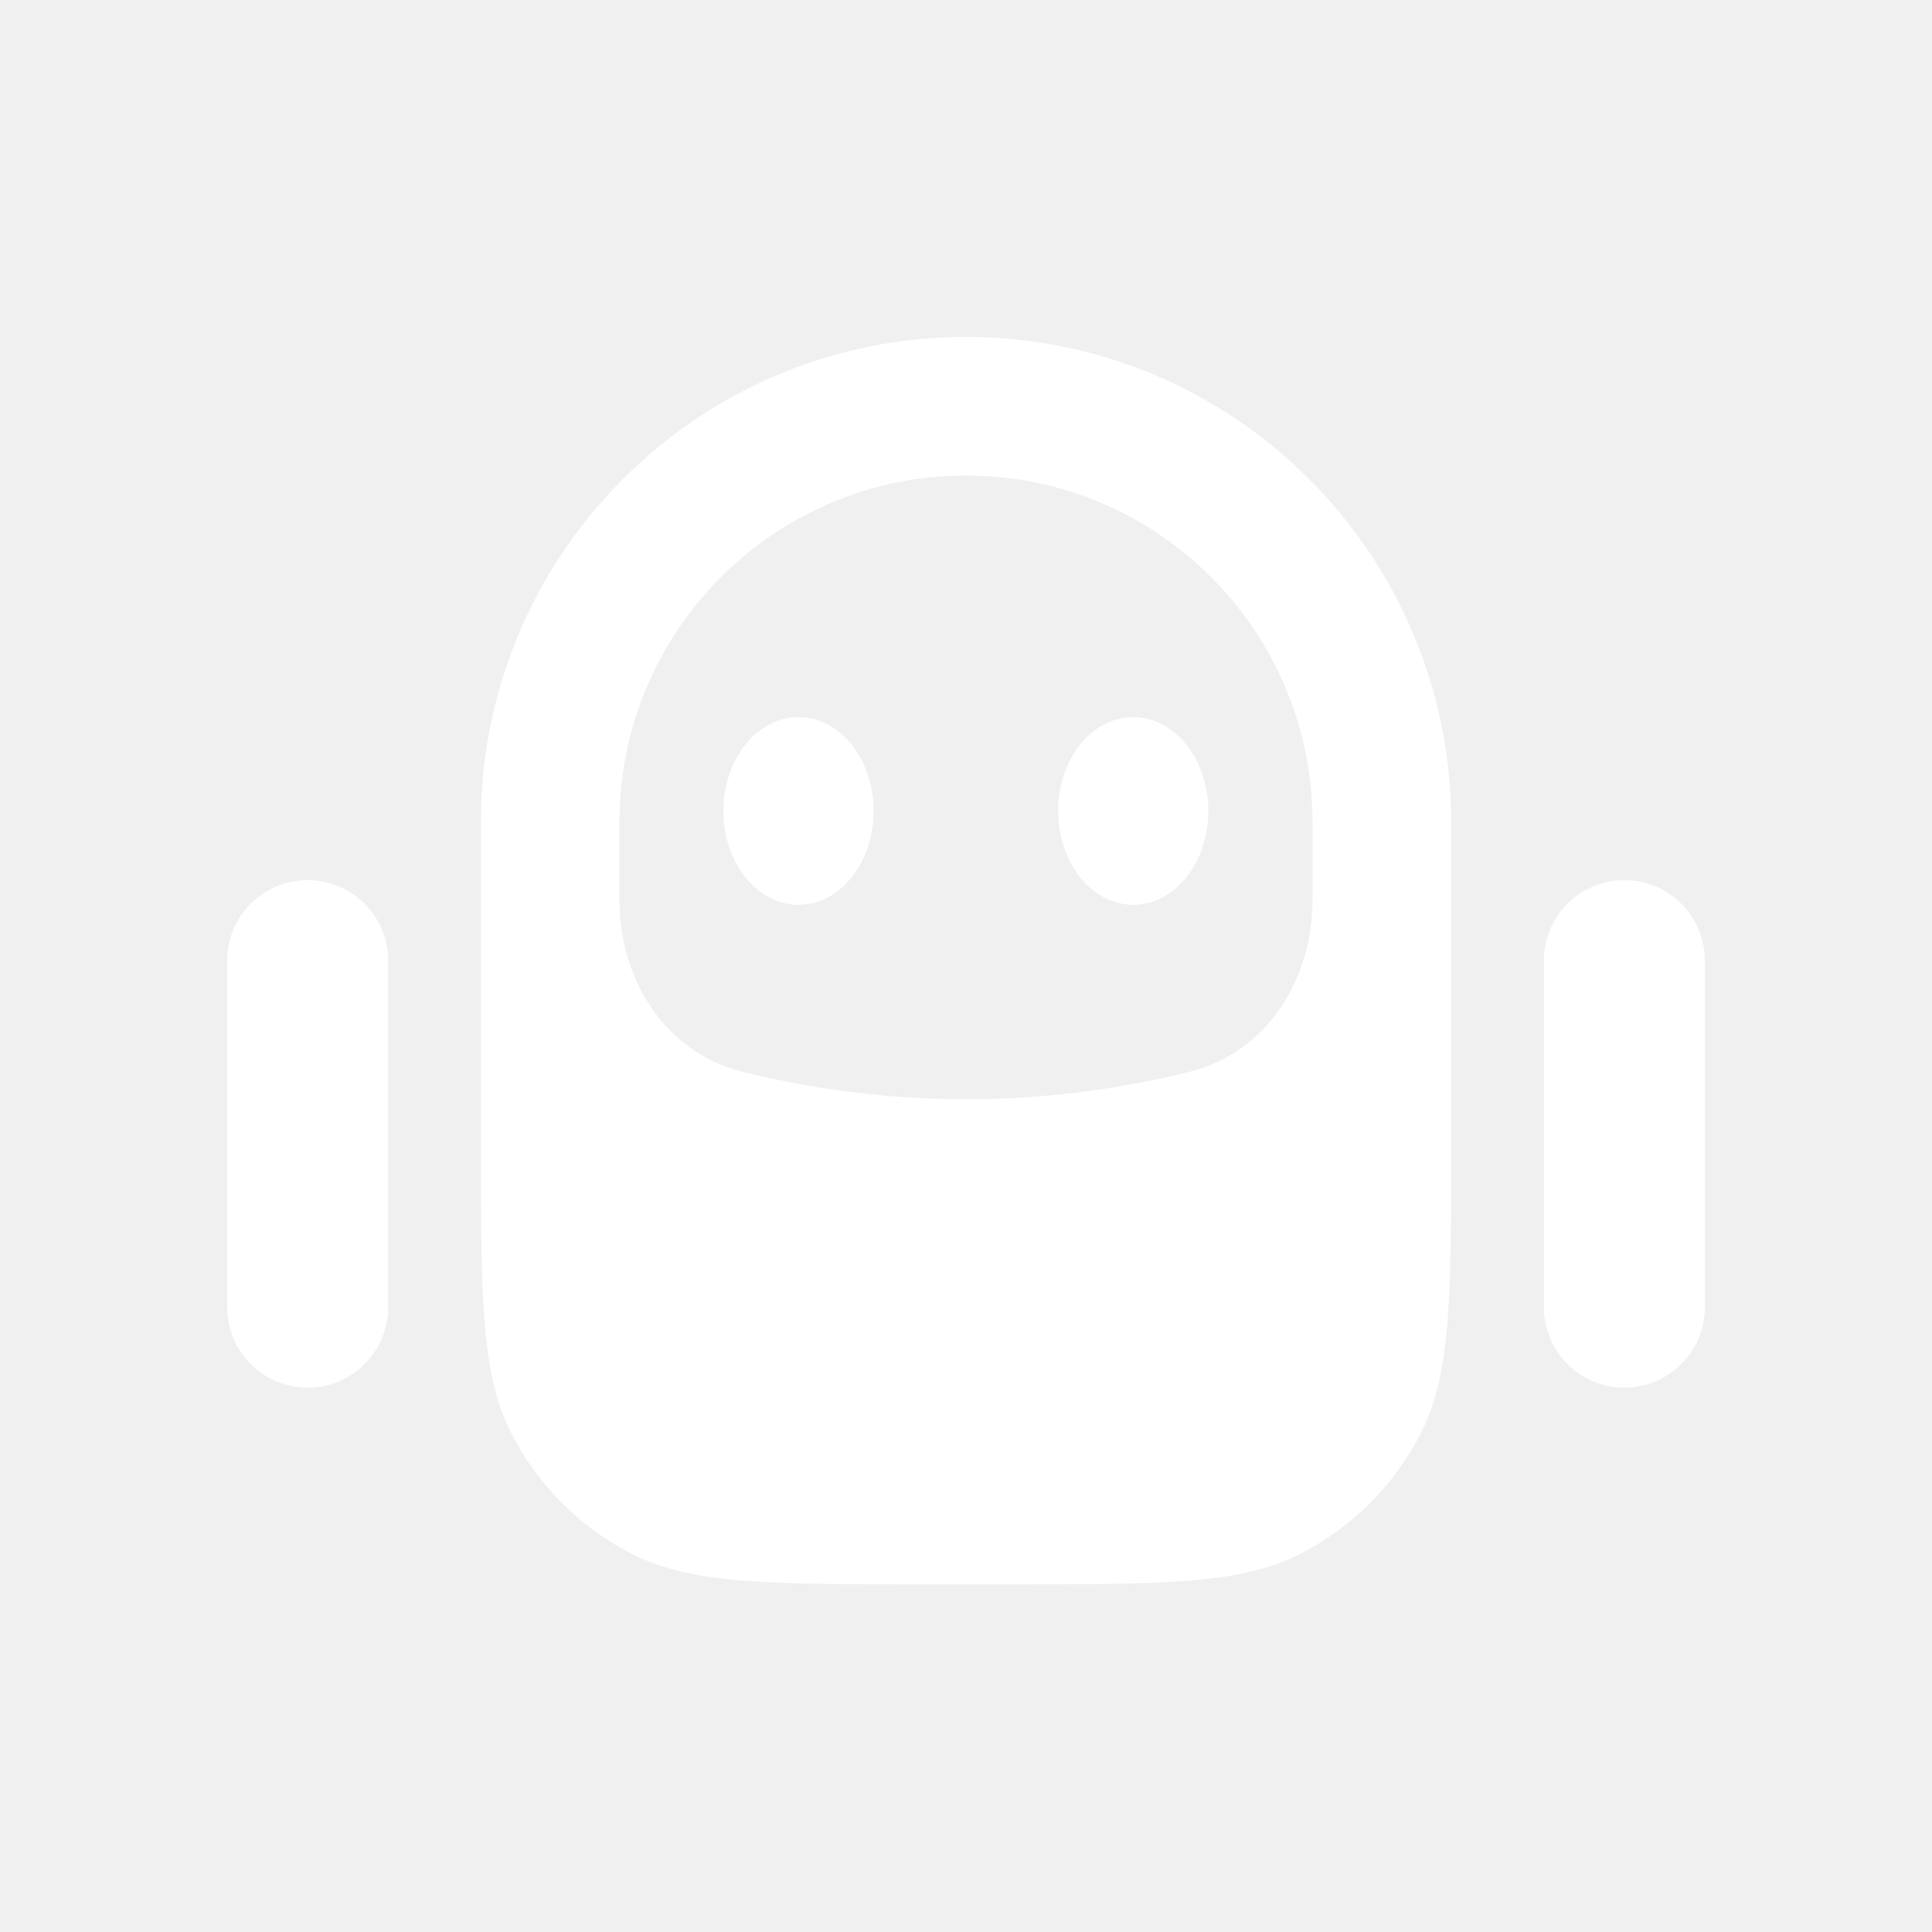
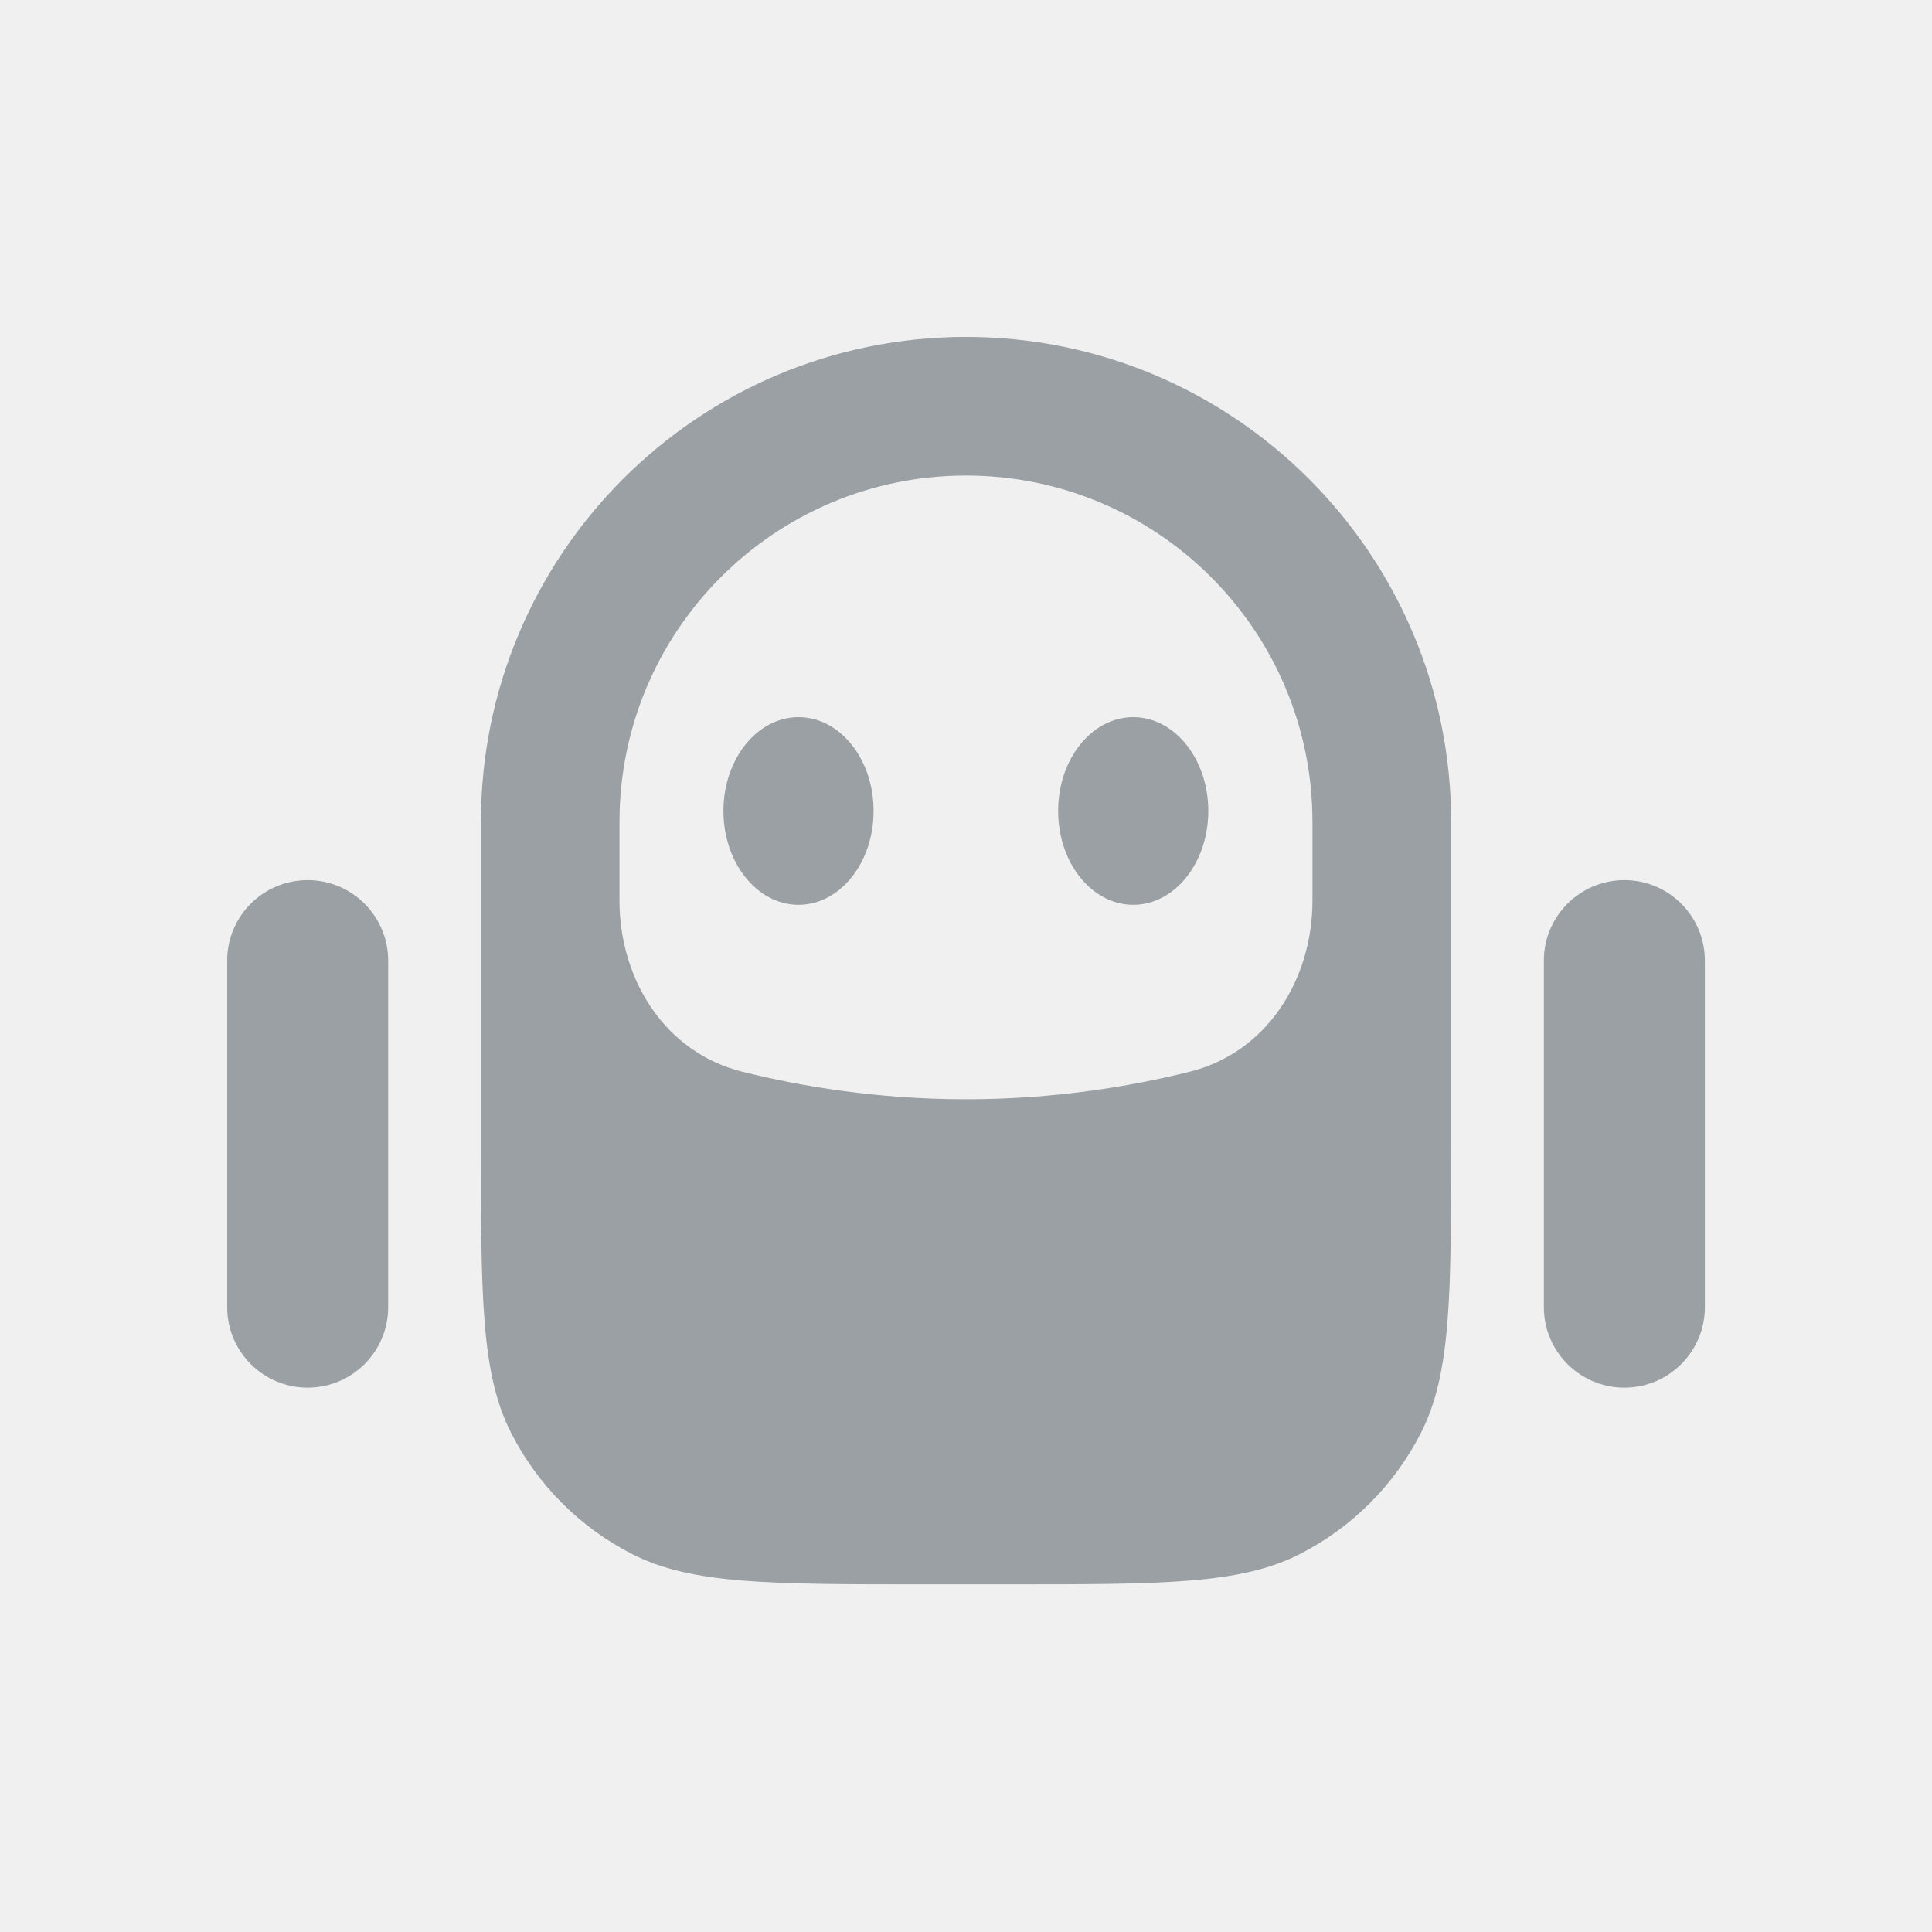
<svg xmlns="http://www.w3.org/2000/svg" width="36" height="36" viewBox="0 0 36 36" fill="none">
-   <path d="M21.116 16.86C21.889 16.86 22.515 16.077 22.515 15.111C22.515 14.145 21.889 13.363 21.116 13.363C20.343 13.363 19.717 14.145 19.717 15.111C19.717 16.077 20.343 16.86 21.116 16.86Z" fill="white" />
-   <path d="M14.879 16.86C15.652 16.86 16.278 16.077 16.278 15.111C16.278 14.145 15.652 13.363 14.879 13.363C14.107 13.363 13.48 14.145 13.48 15.111C13.48 16.077 14.107 16.86 14.879 16.86Z" fill="white" />
-   <path fill-rule="evenodd" clip-rule="evenodd" d="M27.04 21.257V15.317C27.04 10.325 22.992 6.278 18 6.278C13.008 6.278 8.961 10.325 8.961 15.317V21.257C8.961 24.15 8.961 25.597 9.524 26.701C10.019 27.673 10.81 28.464 11.781 28.959C12.886 29.522 14.333 29.522 17.226 29.522H18.775C21.668 29.522 23.114 29.522 24.219 28.959C25.191 28.464 25.981 27.673 26.477 26.701C27.04 25.597 27.04 24.15 27.04 21.257ZM11.543 15.317C11.543 11.752 14.434 8.861 18 8.861C21.566 8.861 24.456 11.752 24.456 15.317V16.777C24.456 18.255 23.608 19.608 22.175 19.968C21.084 20.241 19.653 20.483 18 20.483C16.347 20.483 14.916 20.241 13.825 19.968C12.392 19.608 11.543 18.255 11.543 16.777V15.317Z" fill="white" />
-   <path d="M30.268 16.4C31.096 16.4 31.768 17.072 31.768 17.9V24.357C31.768 25.185 31.096 25.857 30.268 25.857C29.439 25.857 28.768 25.185 28.768 24.357V17.9C28.768 17.072 29.439 16.4 30.268 16.4Z" fill="white" />
-   <path d="M7.233 17.9C7.233 17.072 6.561 16.4 5.733 16.4C4.904 16.4 4.233 17.072 4.233 17.9V24.357C4.233 25.185 4.904 25.857 5.733 25.857C6.561 25.857 7.233 25.185 7.233 24.357V17.9Z" fill="white" />
+   <path d="M21.116 16.86C21.889 16.86 22.515 16.077 22.515 15.111C22.515 14.145 21.889 13.363 21.116 13.363C20.343 13.363 19.717 14.145 19.717 15.111C19.717 16.077 20.343 16.86 21.116 16.86Z" fill="#9BA0A4" />
+   <path d="M14.879 16.86C15.652 16.86 16.278 16.077 16.278 15.111C16.278 14.145 15.652 13.363 14.879 13.363C14.107 13.363 13.48 14.145 13.48 15.111C13.48 16.077 14.107 16.86 14.879 16.86Z" fill="#9BA0A4" />
+   <path fill-rule="evenodd" clip-rule="evenodd" d="M27.04 21.257V15.317C27.04 10.325 22.992 6.278 18 6.278C13.008 6.278 8.961 10.325 8.961 15.317V21.257C8.961 24.15 8.961 25.597 9.524 26.701C10.019 27.673 10.81 28.464 11.781 28.959C12.886 29.522 14.333 29.522 17.226 29.522H18.775C21.668 29.522 23.114 29.522 24.219 28.959C25.191 28.464 25.981 27.673 26.477 26.701C27.04 25.597 27.04 24.15 27.04 21.257ZM11.543 15.317C11.543 11.752 14.434 8.861 18 8.861C21.566 8.861 24.456 11.752 24.456 15.317V16.777C24.456 18.255 23.608 19.608 22.175 19.968C21.084 20.241 19.653 20.483 18 20.483C16.347 20.483 14.916 20.241 13.825 19.968C12.392 19.608 11.543 18.255 11.543 16.777V15.317Z" fill="#9BA0A4" />
+   <path d="M30.268 16.4C31.096 16.4 31.768 17.072 31.768 17.9V24.357C31.768 25.185 31.096 25.857 30.268 25.857C29.439 25.857 28.768 25.185 28.768 24.357V17.9C28.768 17.072 29.439 16.4 30.268 16.4Z" fill="#9BA0A4" />
+   <path d="M7.233 17.9C7.233 17.072 6.561 16.4 5.733 16.4C4.904 16.4 4.233 17.072 4.233 17.9V24.357C4.233 25.185 4.904 25.857 5.733 25.857C6.561 25.857 7.233 25.185 7.233 24.357V17.9Z" fill="#9BA0A4" />
</svg>
